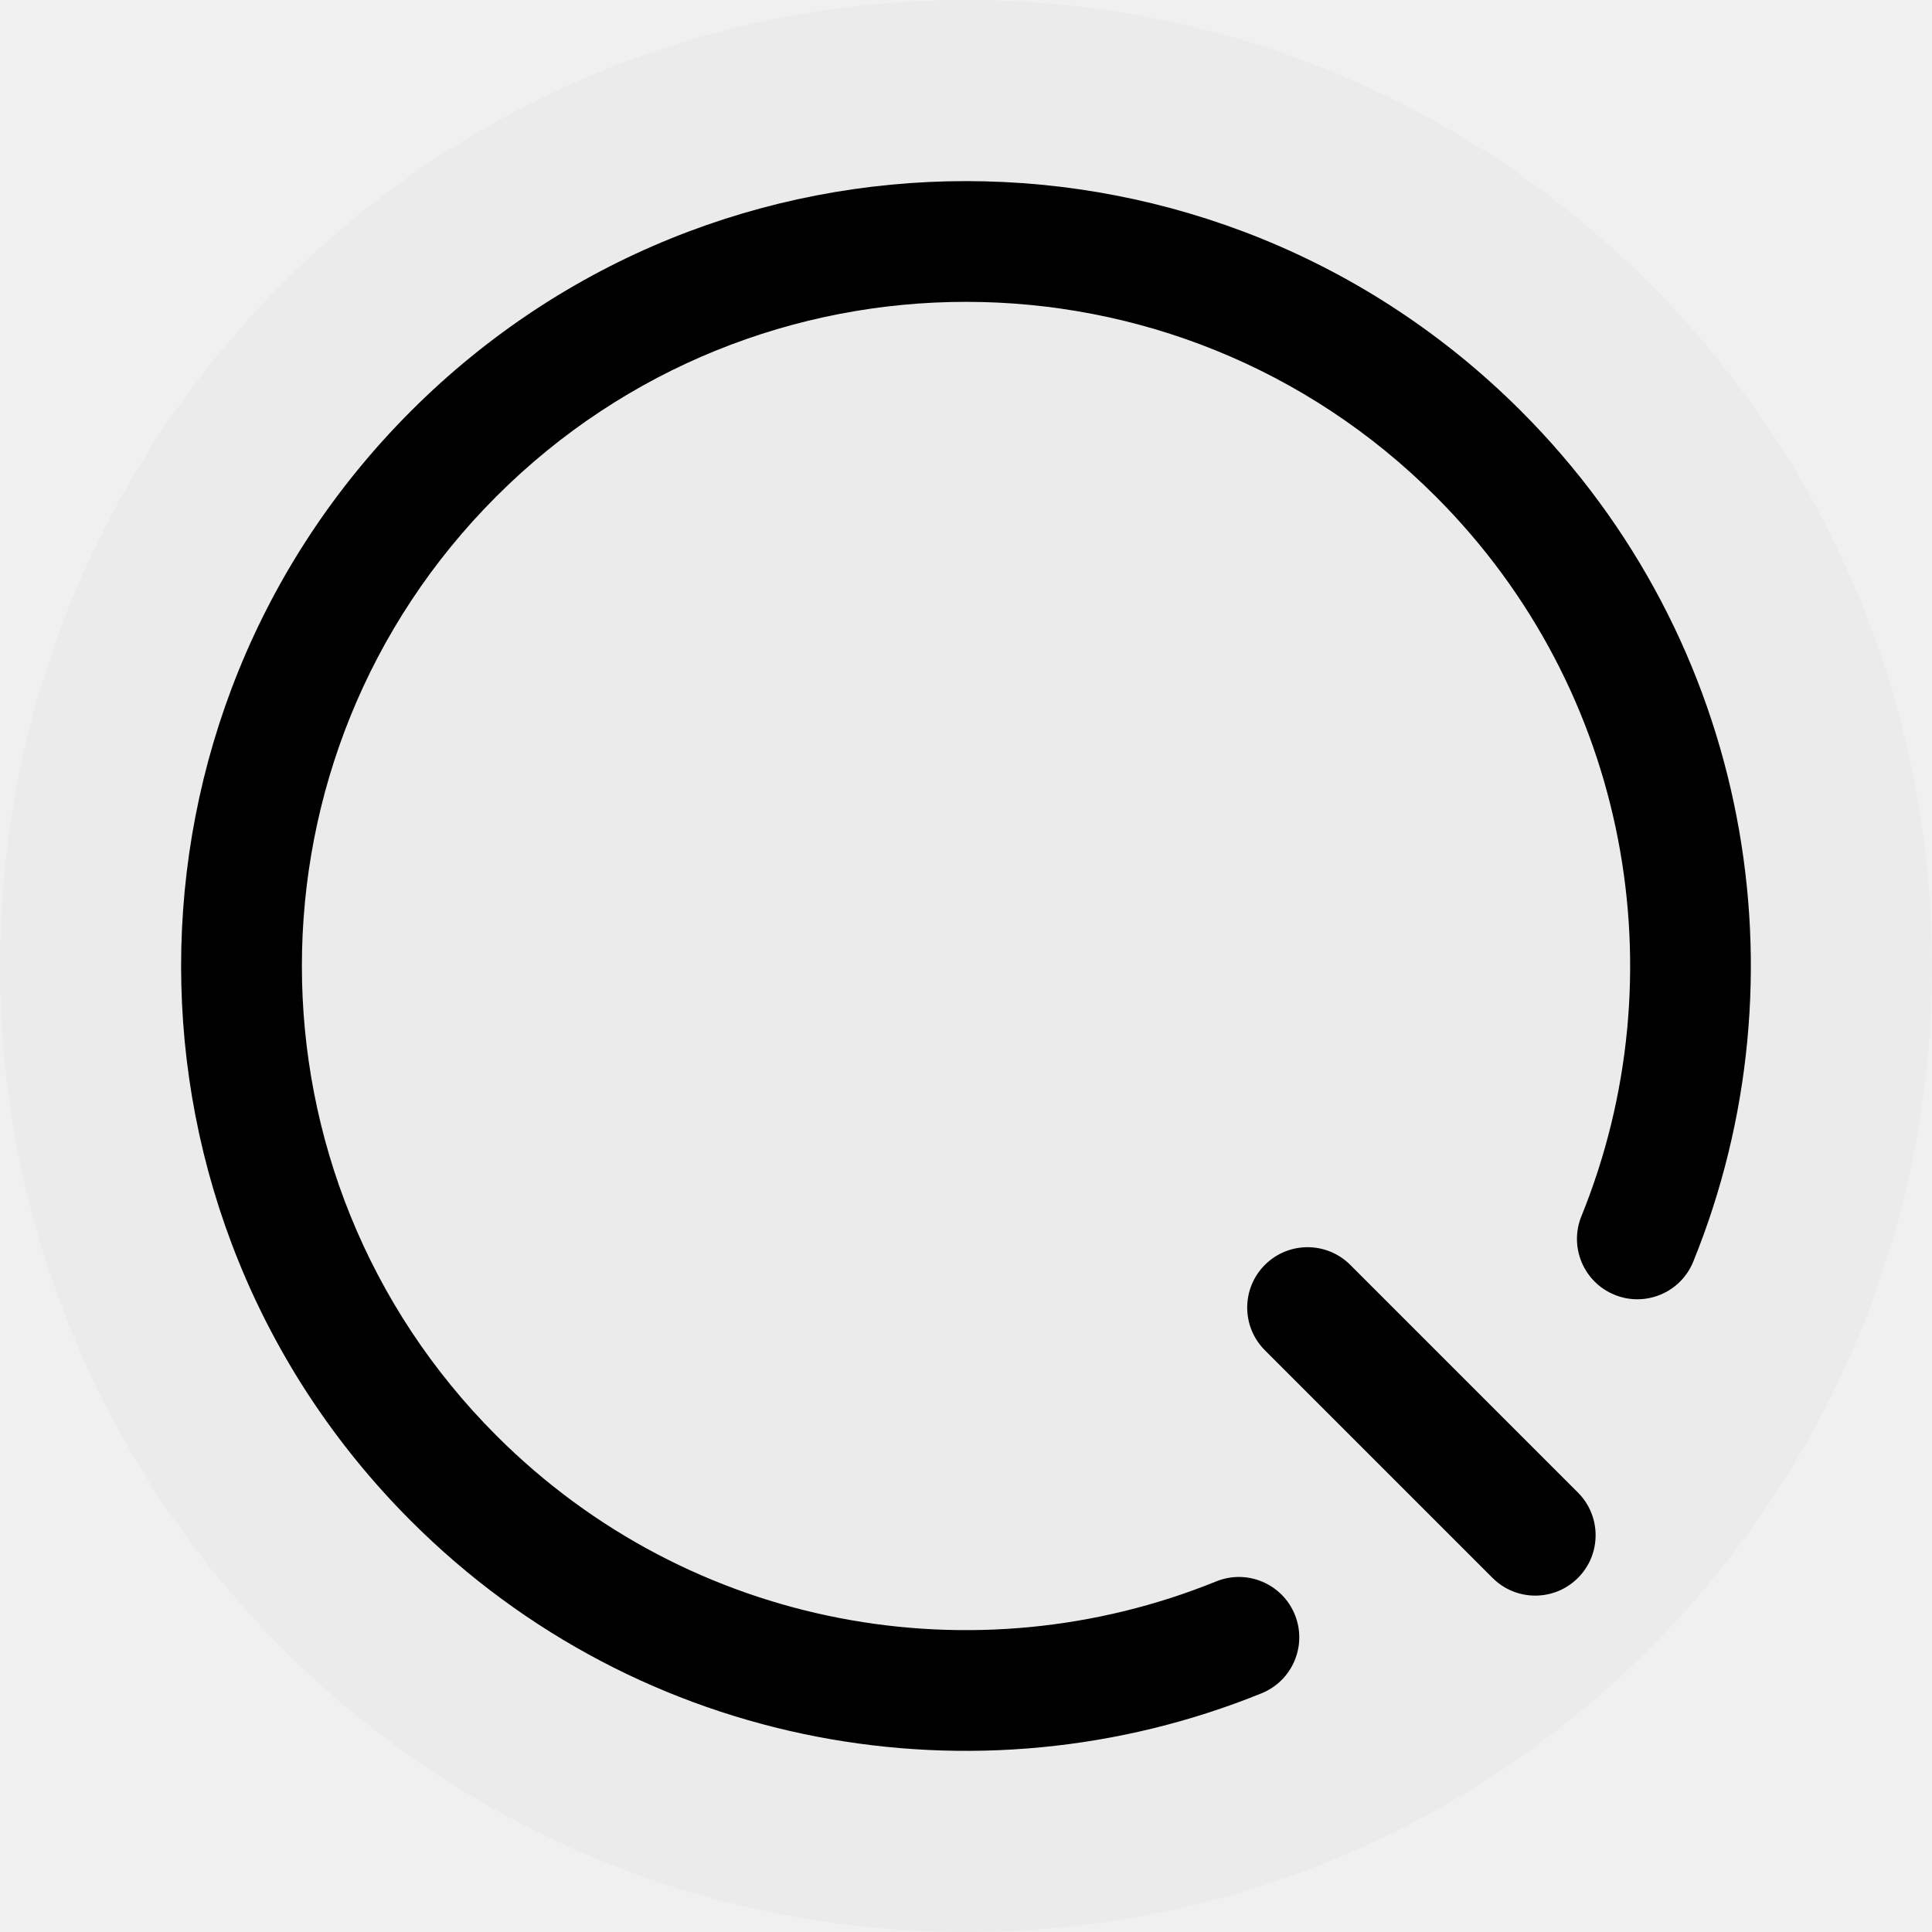
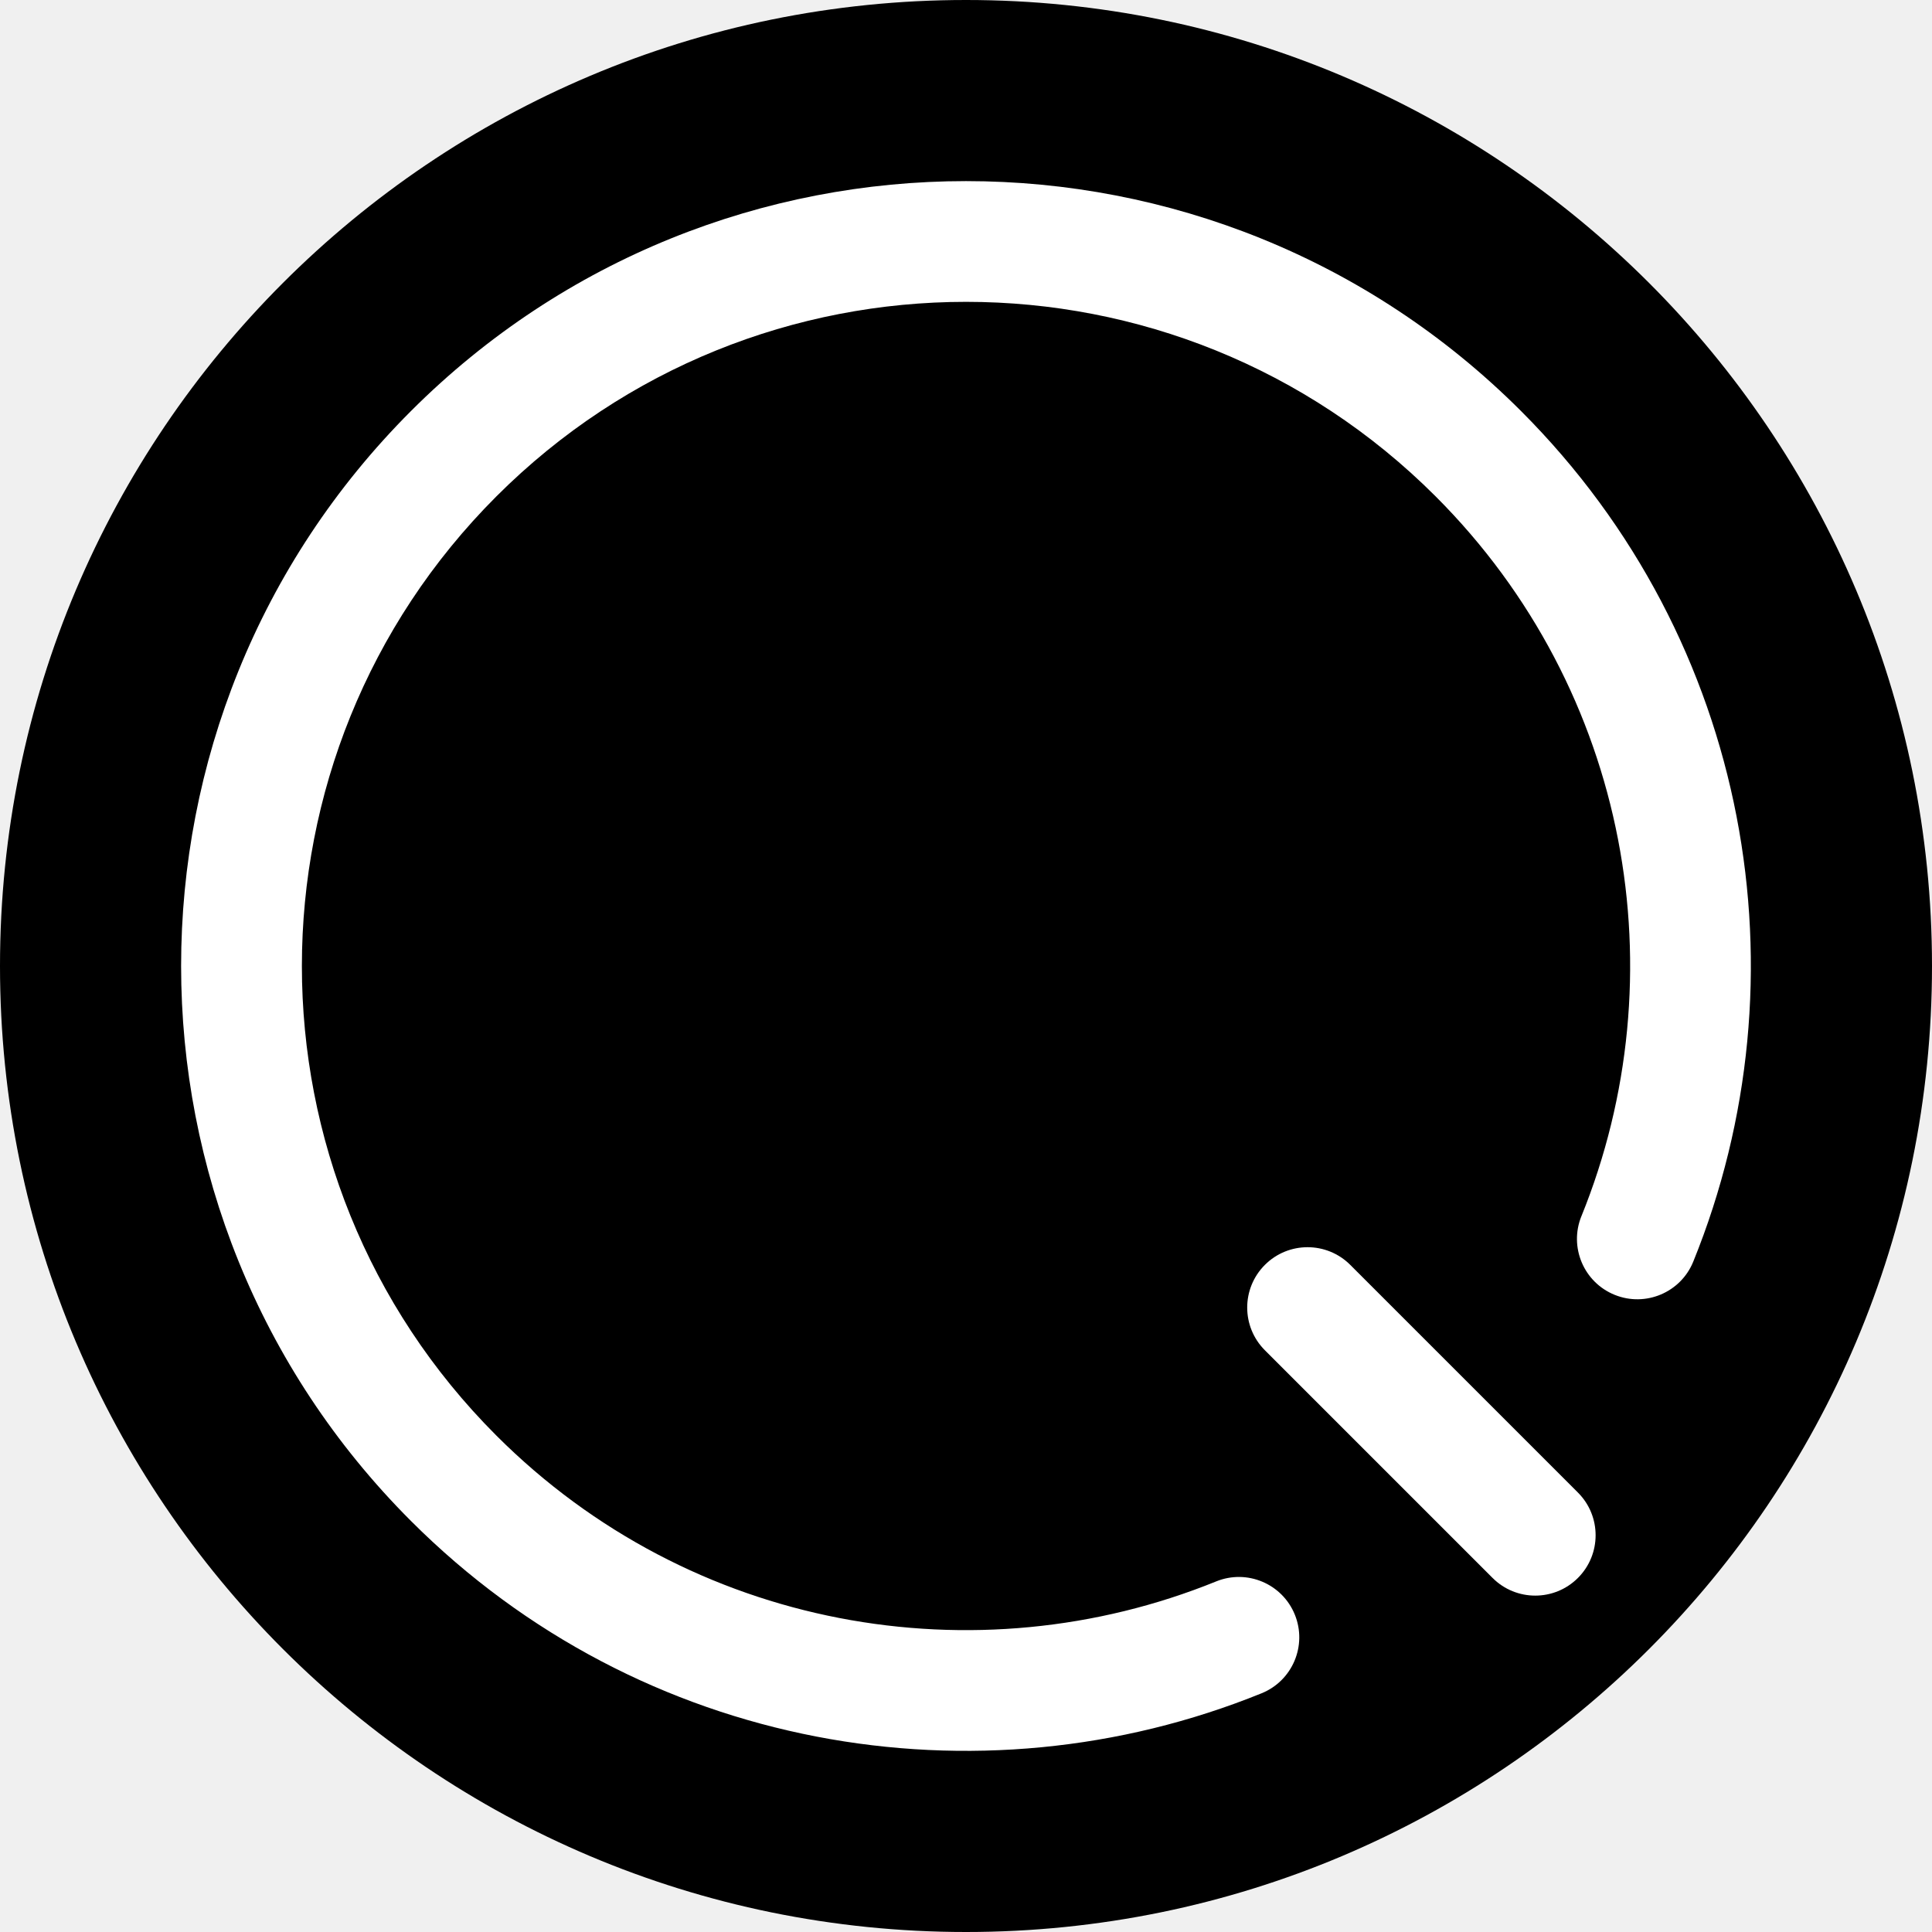
<svg xmlns="http://www.w3.org/2000/svg" width="100%" height="100%" viewBox="0 0 64 64" version="1.1" xml:space="preserve" style="fill-rule:evenodd;clip-rule:evenodd;stroke-linejoin:round;stroke-miterlimit:2;">
  <g>
-     <circle cx="32" cy="32" r="32" style="fill:#ebebeb;" />
-     <path d="M52.386,40.288c-0.415,1.023 0.077,2.19 1.101,2.605c1.023,0.415 2.19,-0.077 2.605,-1.101c3.811,-9.387 1.912,-20.557 -5.707,-28.177c-10.154,-10.154 -26.616,-10.154 -36.77,-0c-10.154,10.154 -10.154,26.616 -0,36.77c7.62,7.62 18.789,9.518 28.177,5.707c1.024,-0.416 1.516,-1.582 1.101,-2.605c-0.416,-1.023 -1.582,-1.516 -2.605,-1.101c-7.951,3.228 -17.4,1.614 -23.844,-4.83c-8.592,-8.592 -8.591,-22.521 0,-31.113c8.592,-8.592 22.521,-8.592 31.113,0c6.443,6.443 8.057,15.893 4.83,23.844Z" style="fill-rule:nonzero;" />
-     <path d="M49.443,52.271c0.781,0.781 2.047,0.781 2.828,0c0.781,-0.781 0.781,-2.047 0,-2.828l-7.542,-7.542c-0.781,-0.781 -2.047,-0.781 -2.828,0c-0.781,0.781 -0.781,2.047 0,2.828l7.542,7.542Z" style="fill-rule:nonzero;" />
+     <circle cx="32" cy="32" r="32" />
+     <path d="M52.386,40.288c-0.415,1.023 0.077,2.19 1.101,2.605c1.023,0.415 2.19,-0.077 2.605,-1.101c3.811,-9.387 1.912,-20.557 -5.707,-28.177c-10.154,-10.154 -26.616,-10.154 -36.77,-0c-10.154,10.154 -10.154,26.616 -0,36.77c7.62,7.62 18.789,9.518 28.177,5.707c1.024,-0.416 1.516,-1.582 1.101,-2.605c-0.416,-1.023 -1.582,-1.516 -2.605,-1.101c-7.951,3.228 -17.4,1.614 -23.844,-4.83c-8.592,-8.592 -8.591,-22.521 0,-31.113c8.592,-8.592 22.521,-8.592 31.113,0c6.443,6.443 8.057,15.893 4.83,23.844Z" style="fill:#fff;fill-rule:nonzero;" />
+     <path d="M49.443,52.271c0.781,0.781 2.047,0.781 2.828,0c0.781,-0.781 0.781,-2.047 0,-2.828l-7.542,-7.542c-0.781,-0.781 -2.047,-0.781 -2.828,0c-0.781,0.781 -0.781,2.047 0,2.828l7.542,7.542Z" style="fill:#fff;fill-rule:nonzero;" />
  </g>
</svg>
